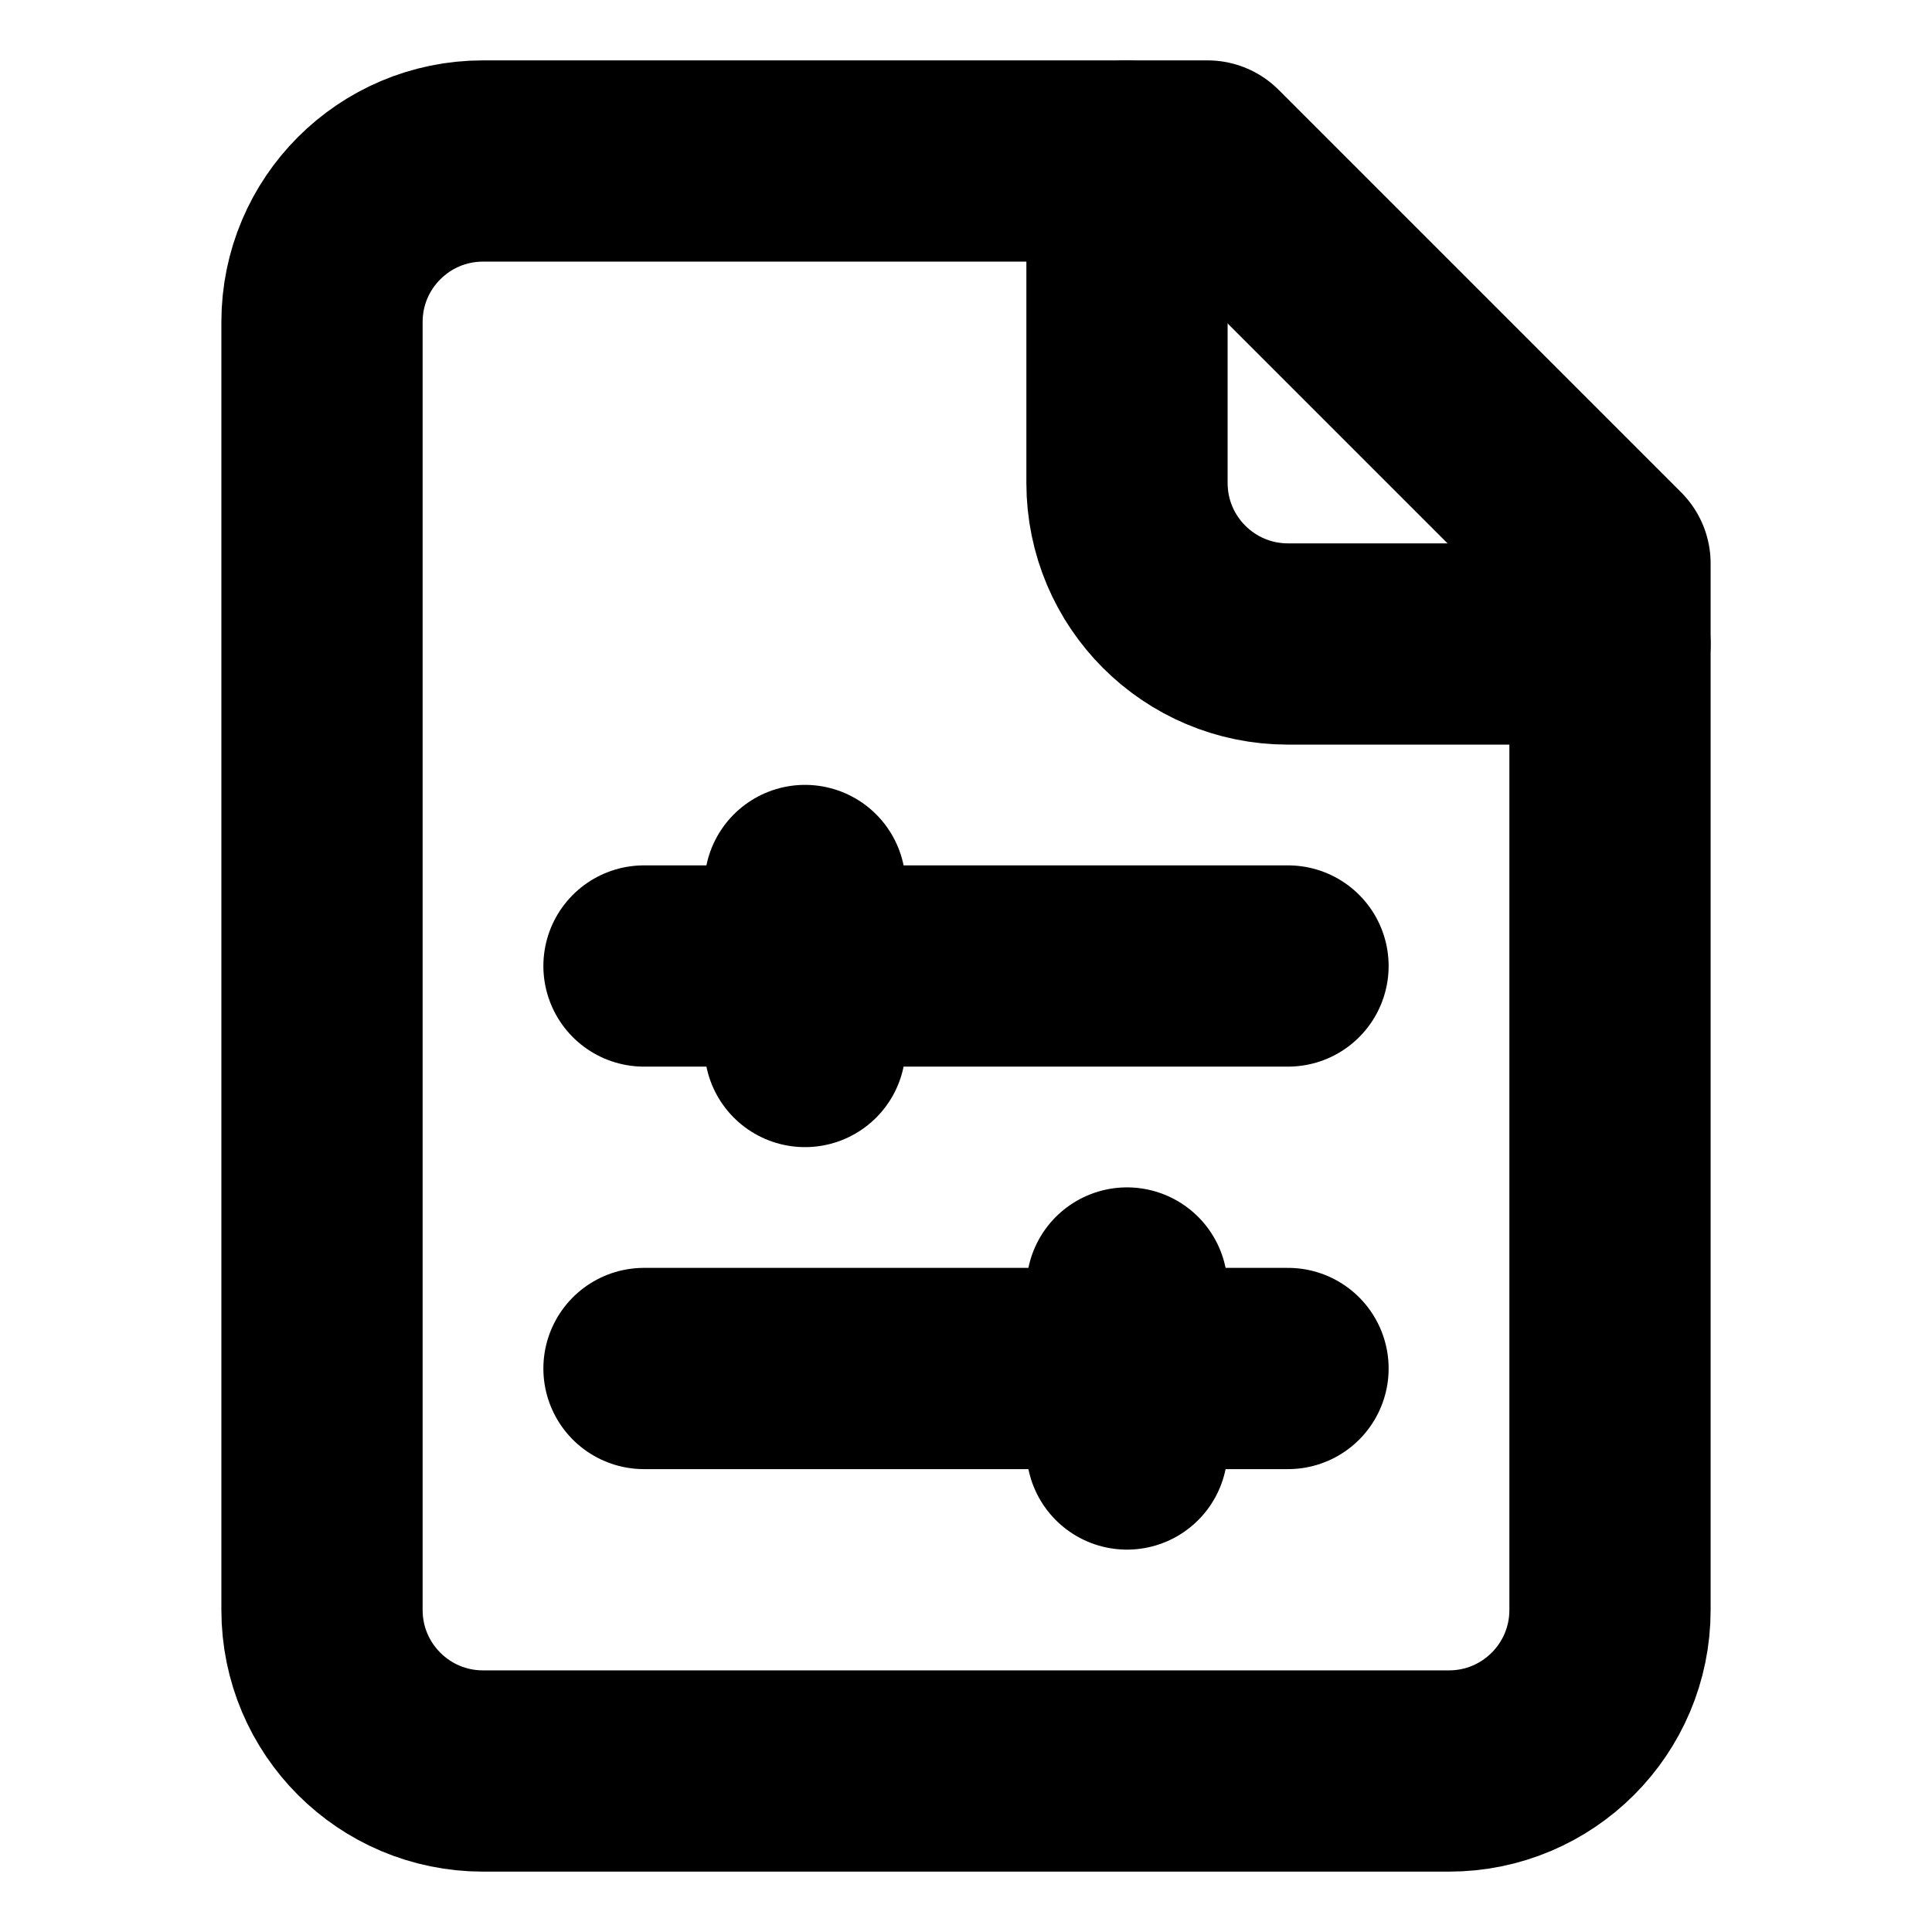
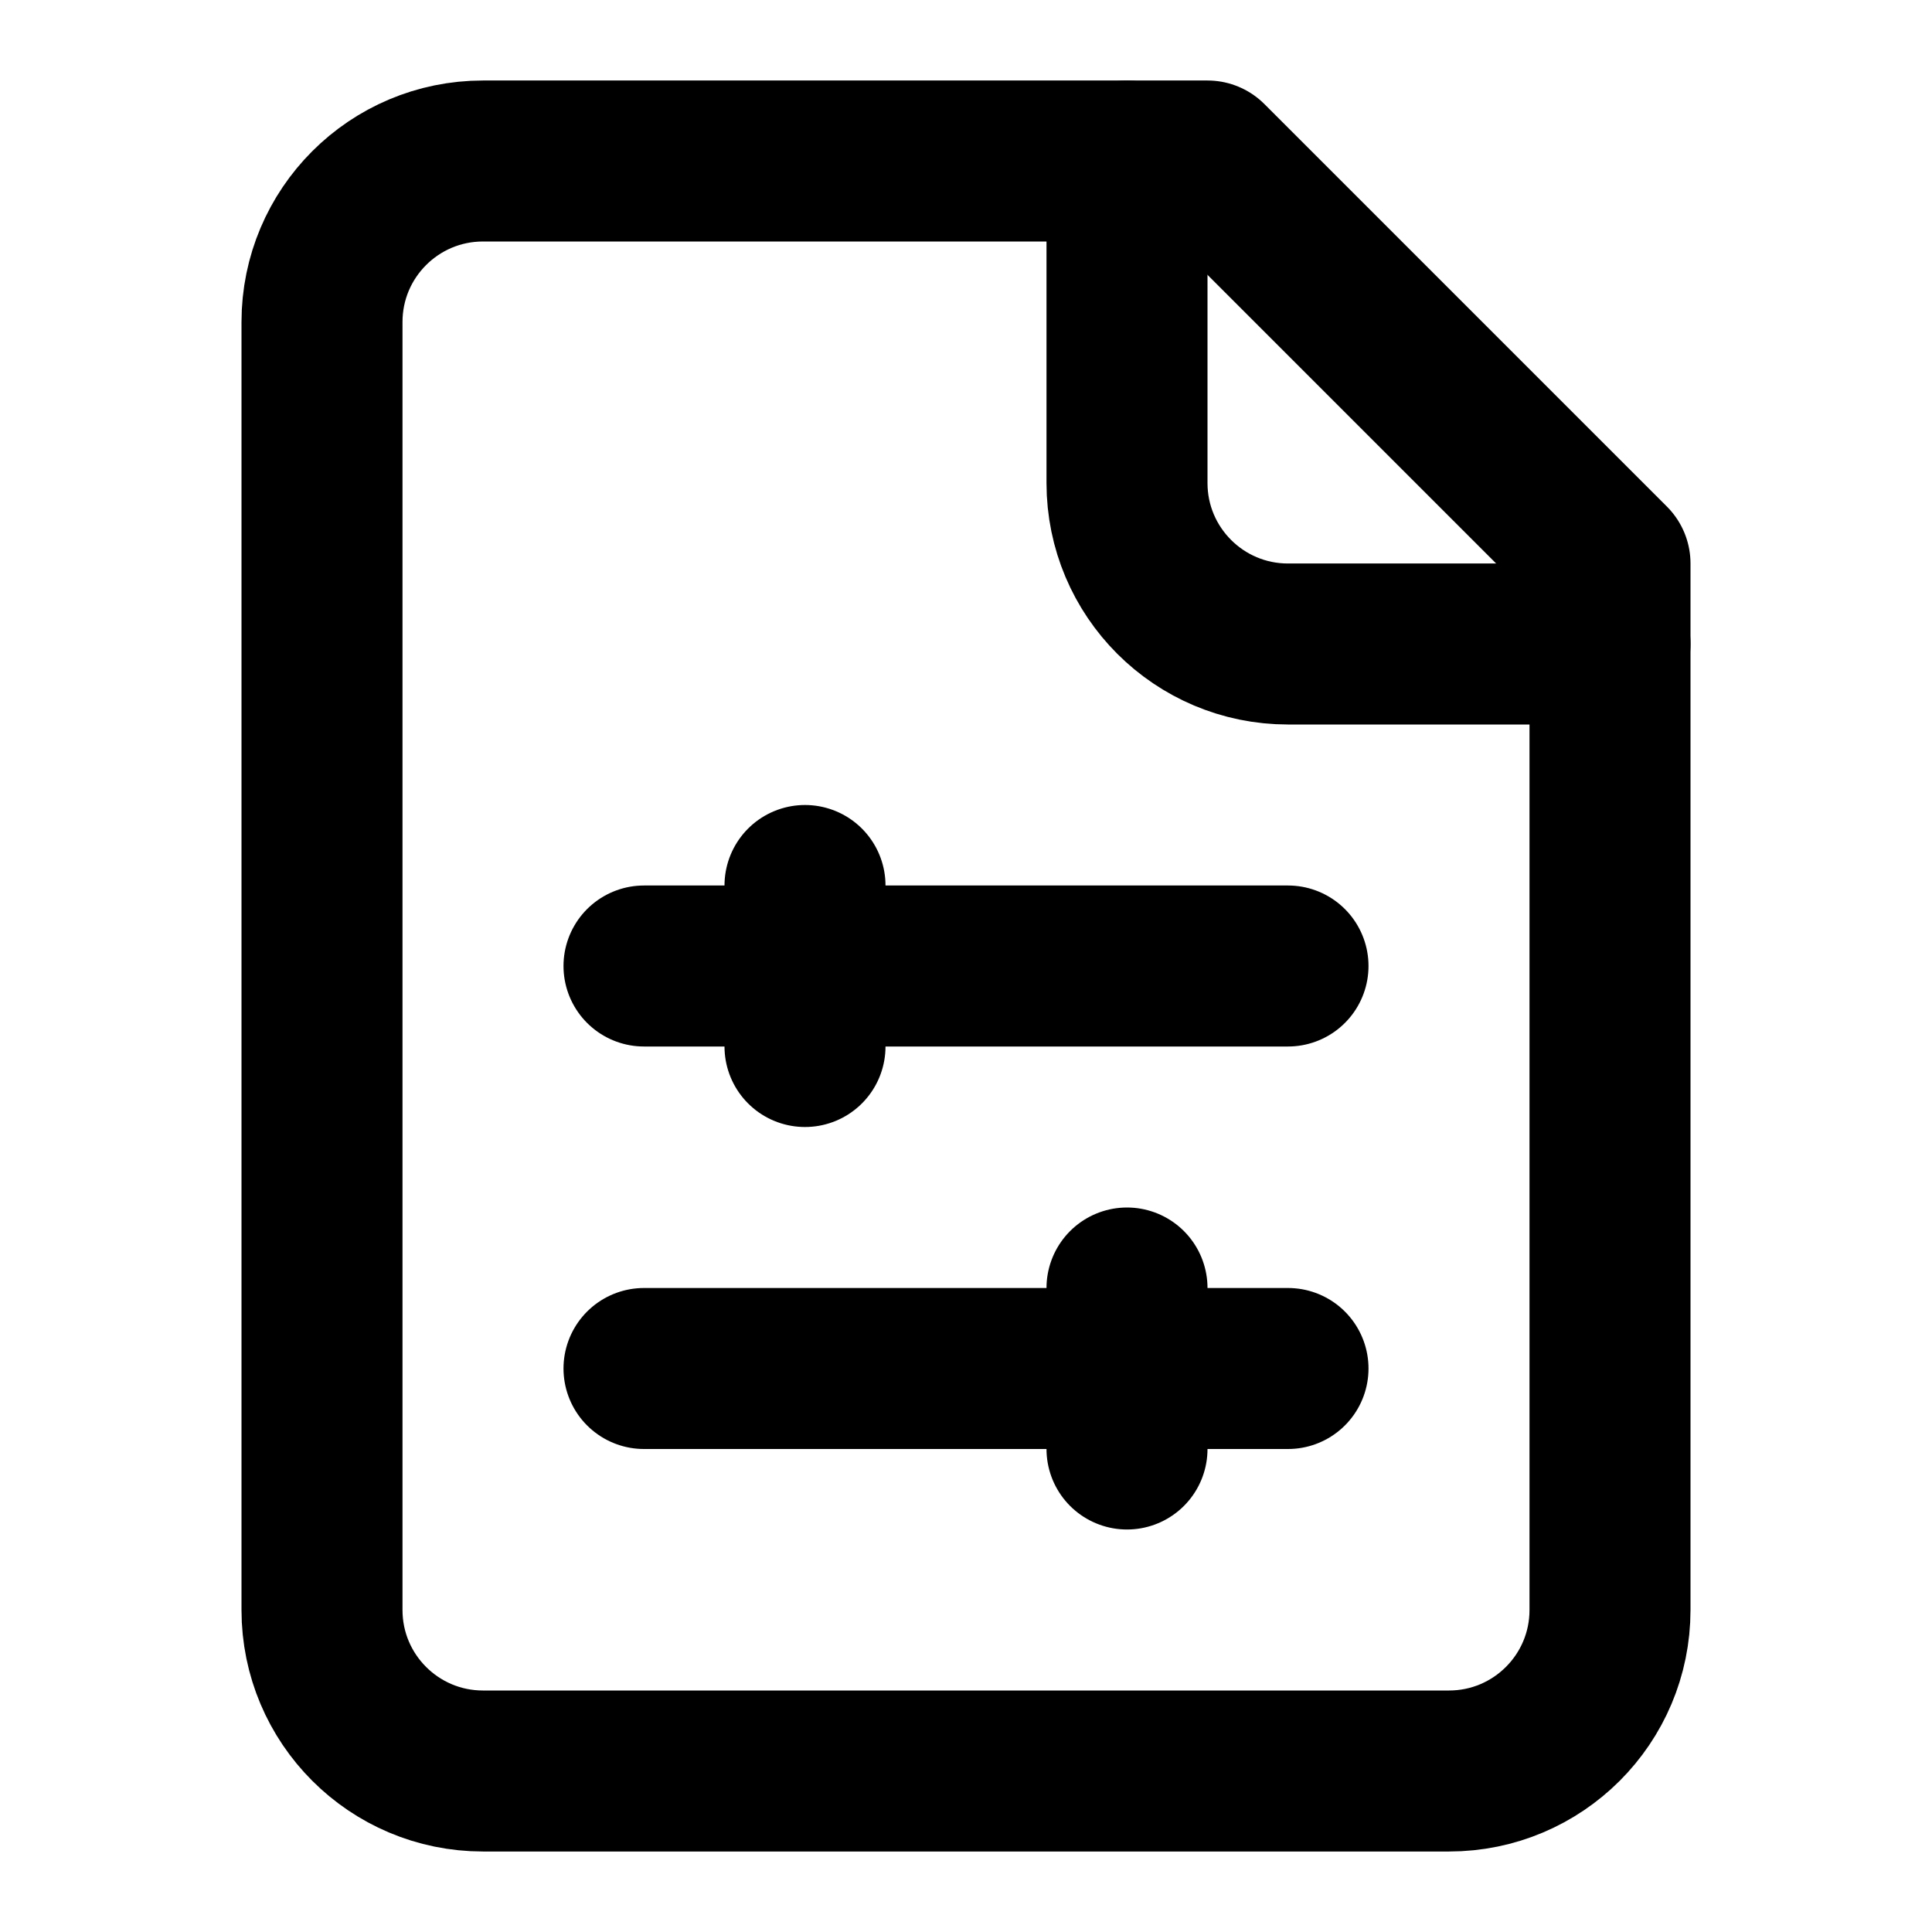
- <svg xmlns="http://www.w3.org/2000/svg" width="28" height="28" viewBox="0 0 24 24" fill="none" stroke="currentColor" stroke-width="2.5" stroke-linecap="round" stroke-linejoin="round" class="lucide lucide-file-sliders">
+ <svg xmlns="http://www.w3.org/2000/svg" width="24" height="24" viewBox="0 0 24 24" fill="none" stroke="currentColor" stroke-width="2" stroke-linecap="round" stroke-linejoin="round" class="lucide lucide-file-sliders-icon lucide-file-sliders">
  <path d="M15 2H6a2 2 0 0 0-2 2v16a2 2 0 0 0 2 2h12a2 2 0 0 0 2-2V7Z" />
  <path d="M14 2v4a2 2 0 0 0 2 2h4" />
  <path d="M8 12h8" />
  <path d="M10 11v2" />
  <path d="M8 17h8" />
  <path d="M14 16v2" />
</svg>
